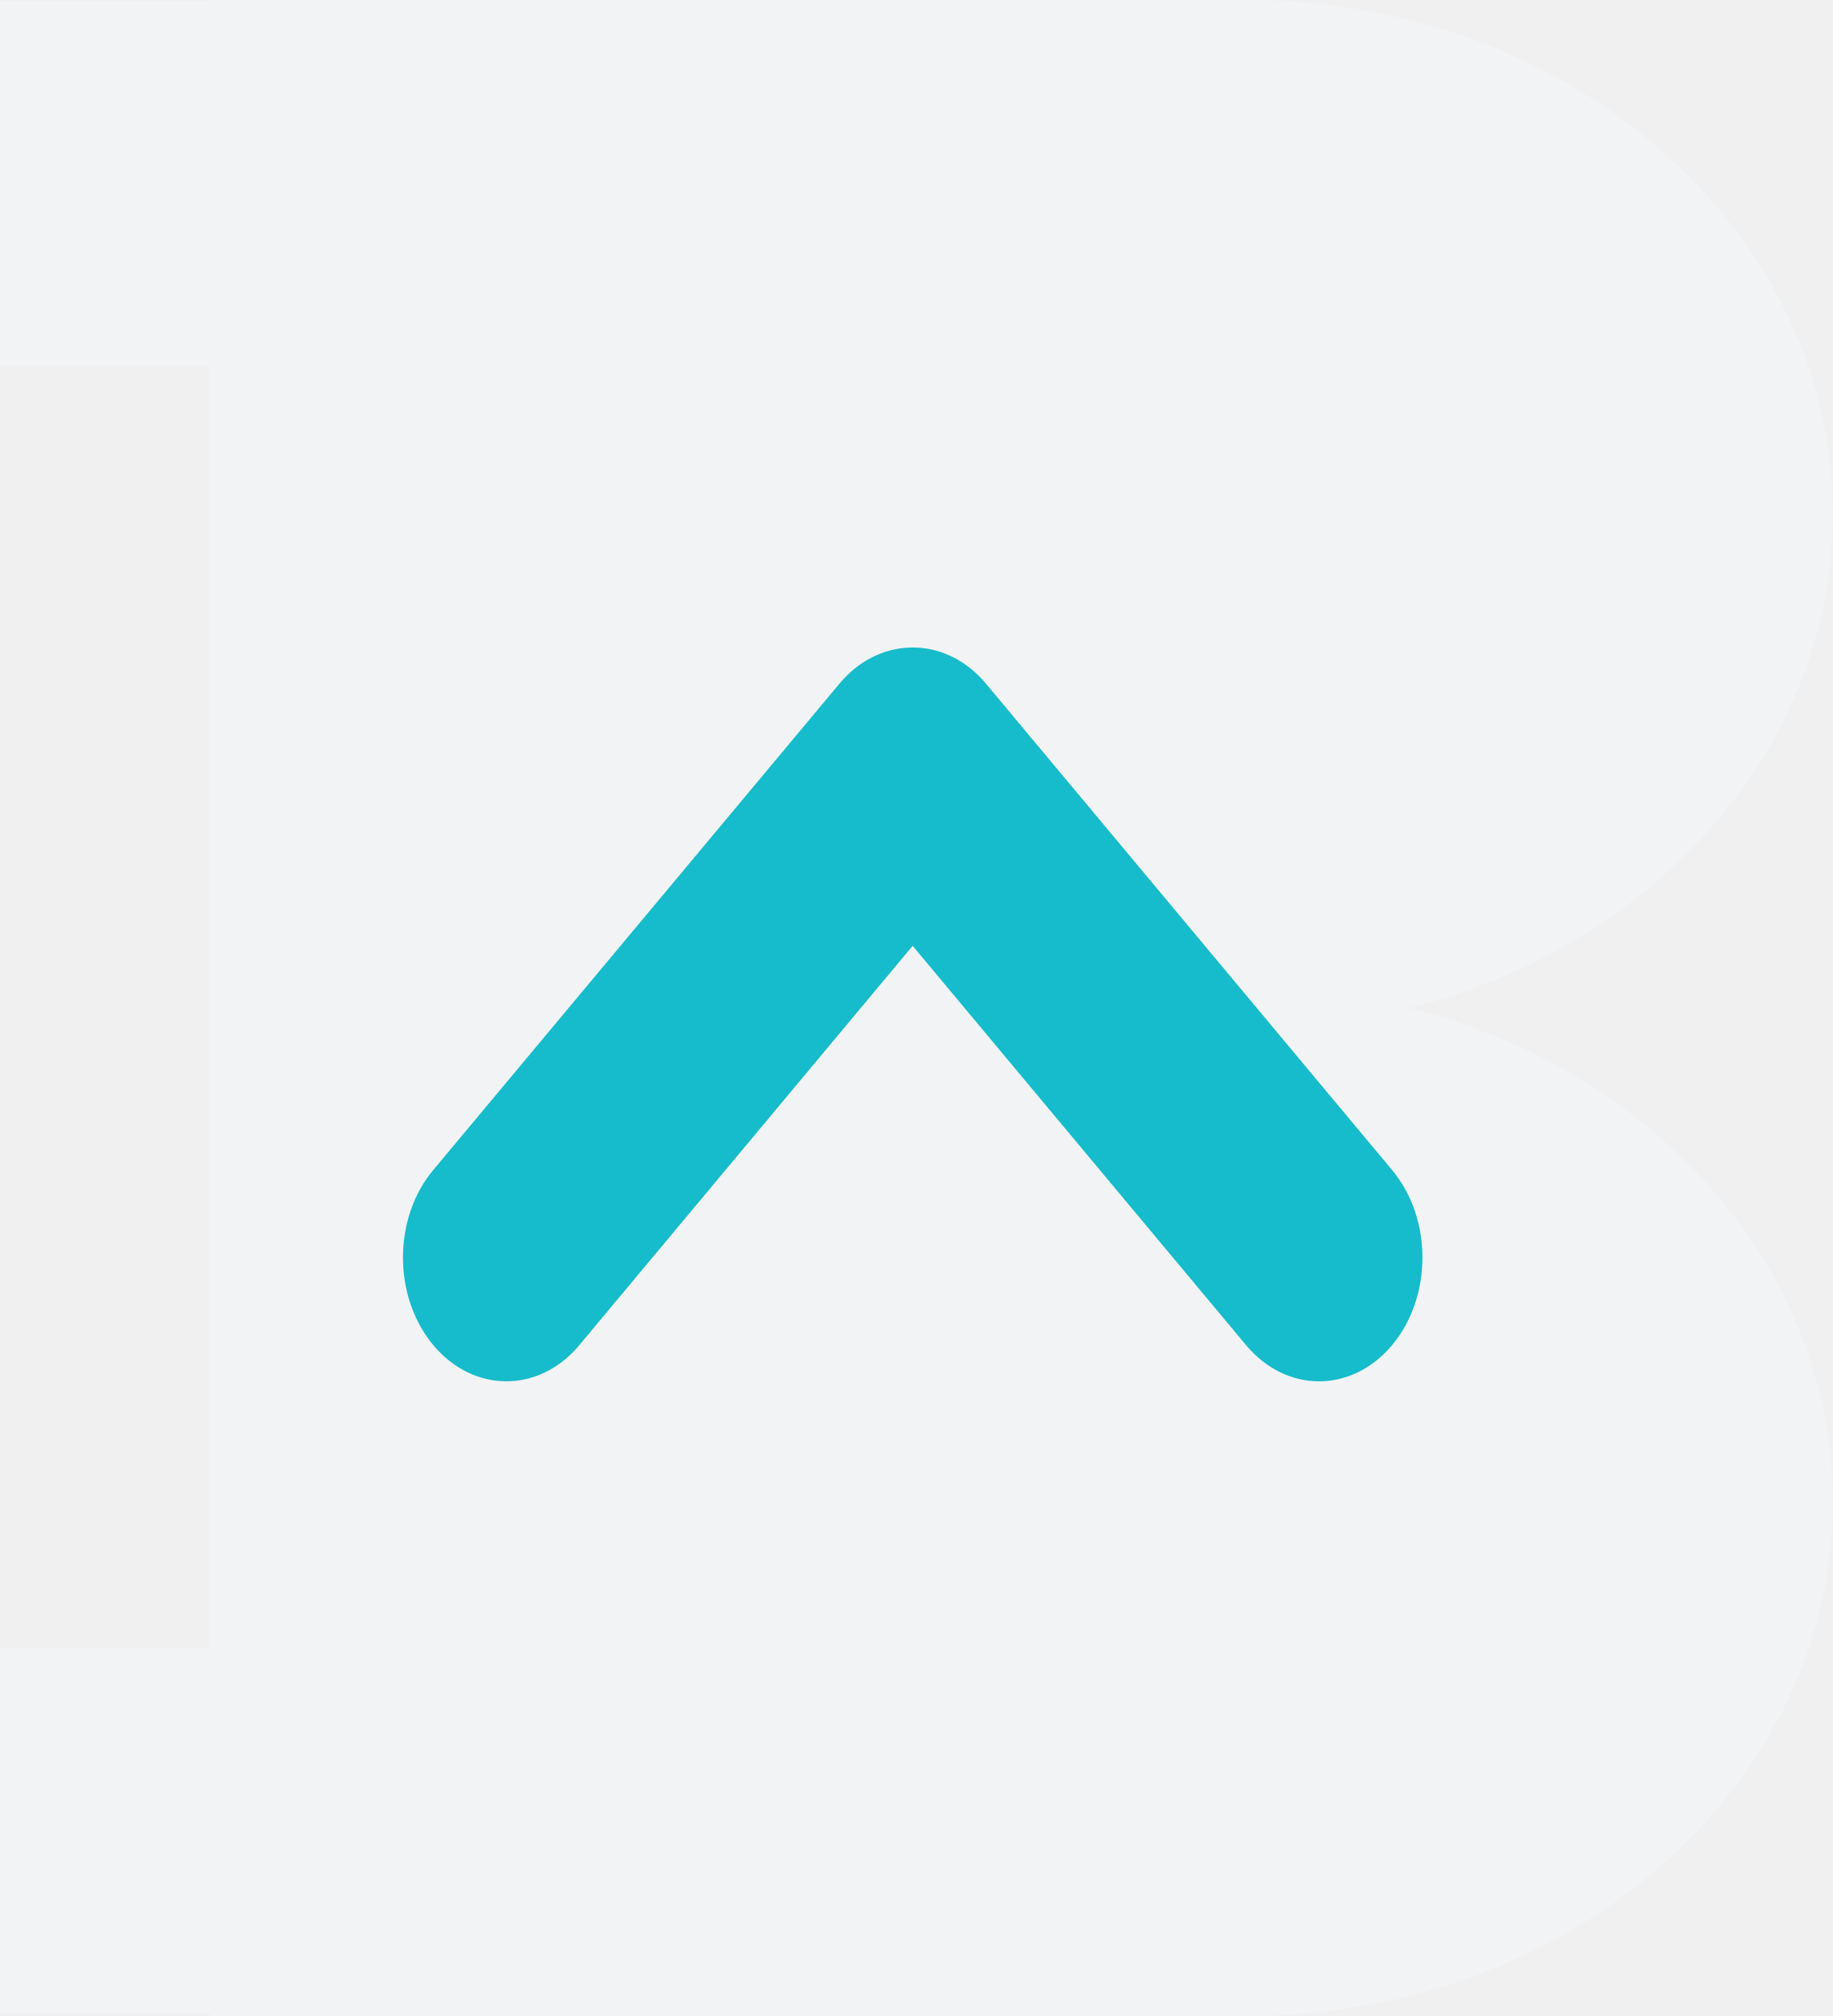
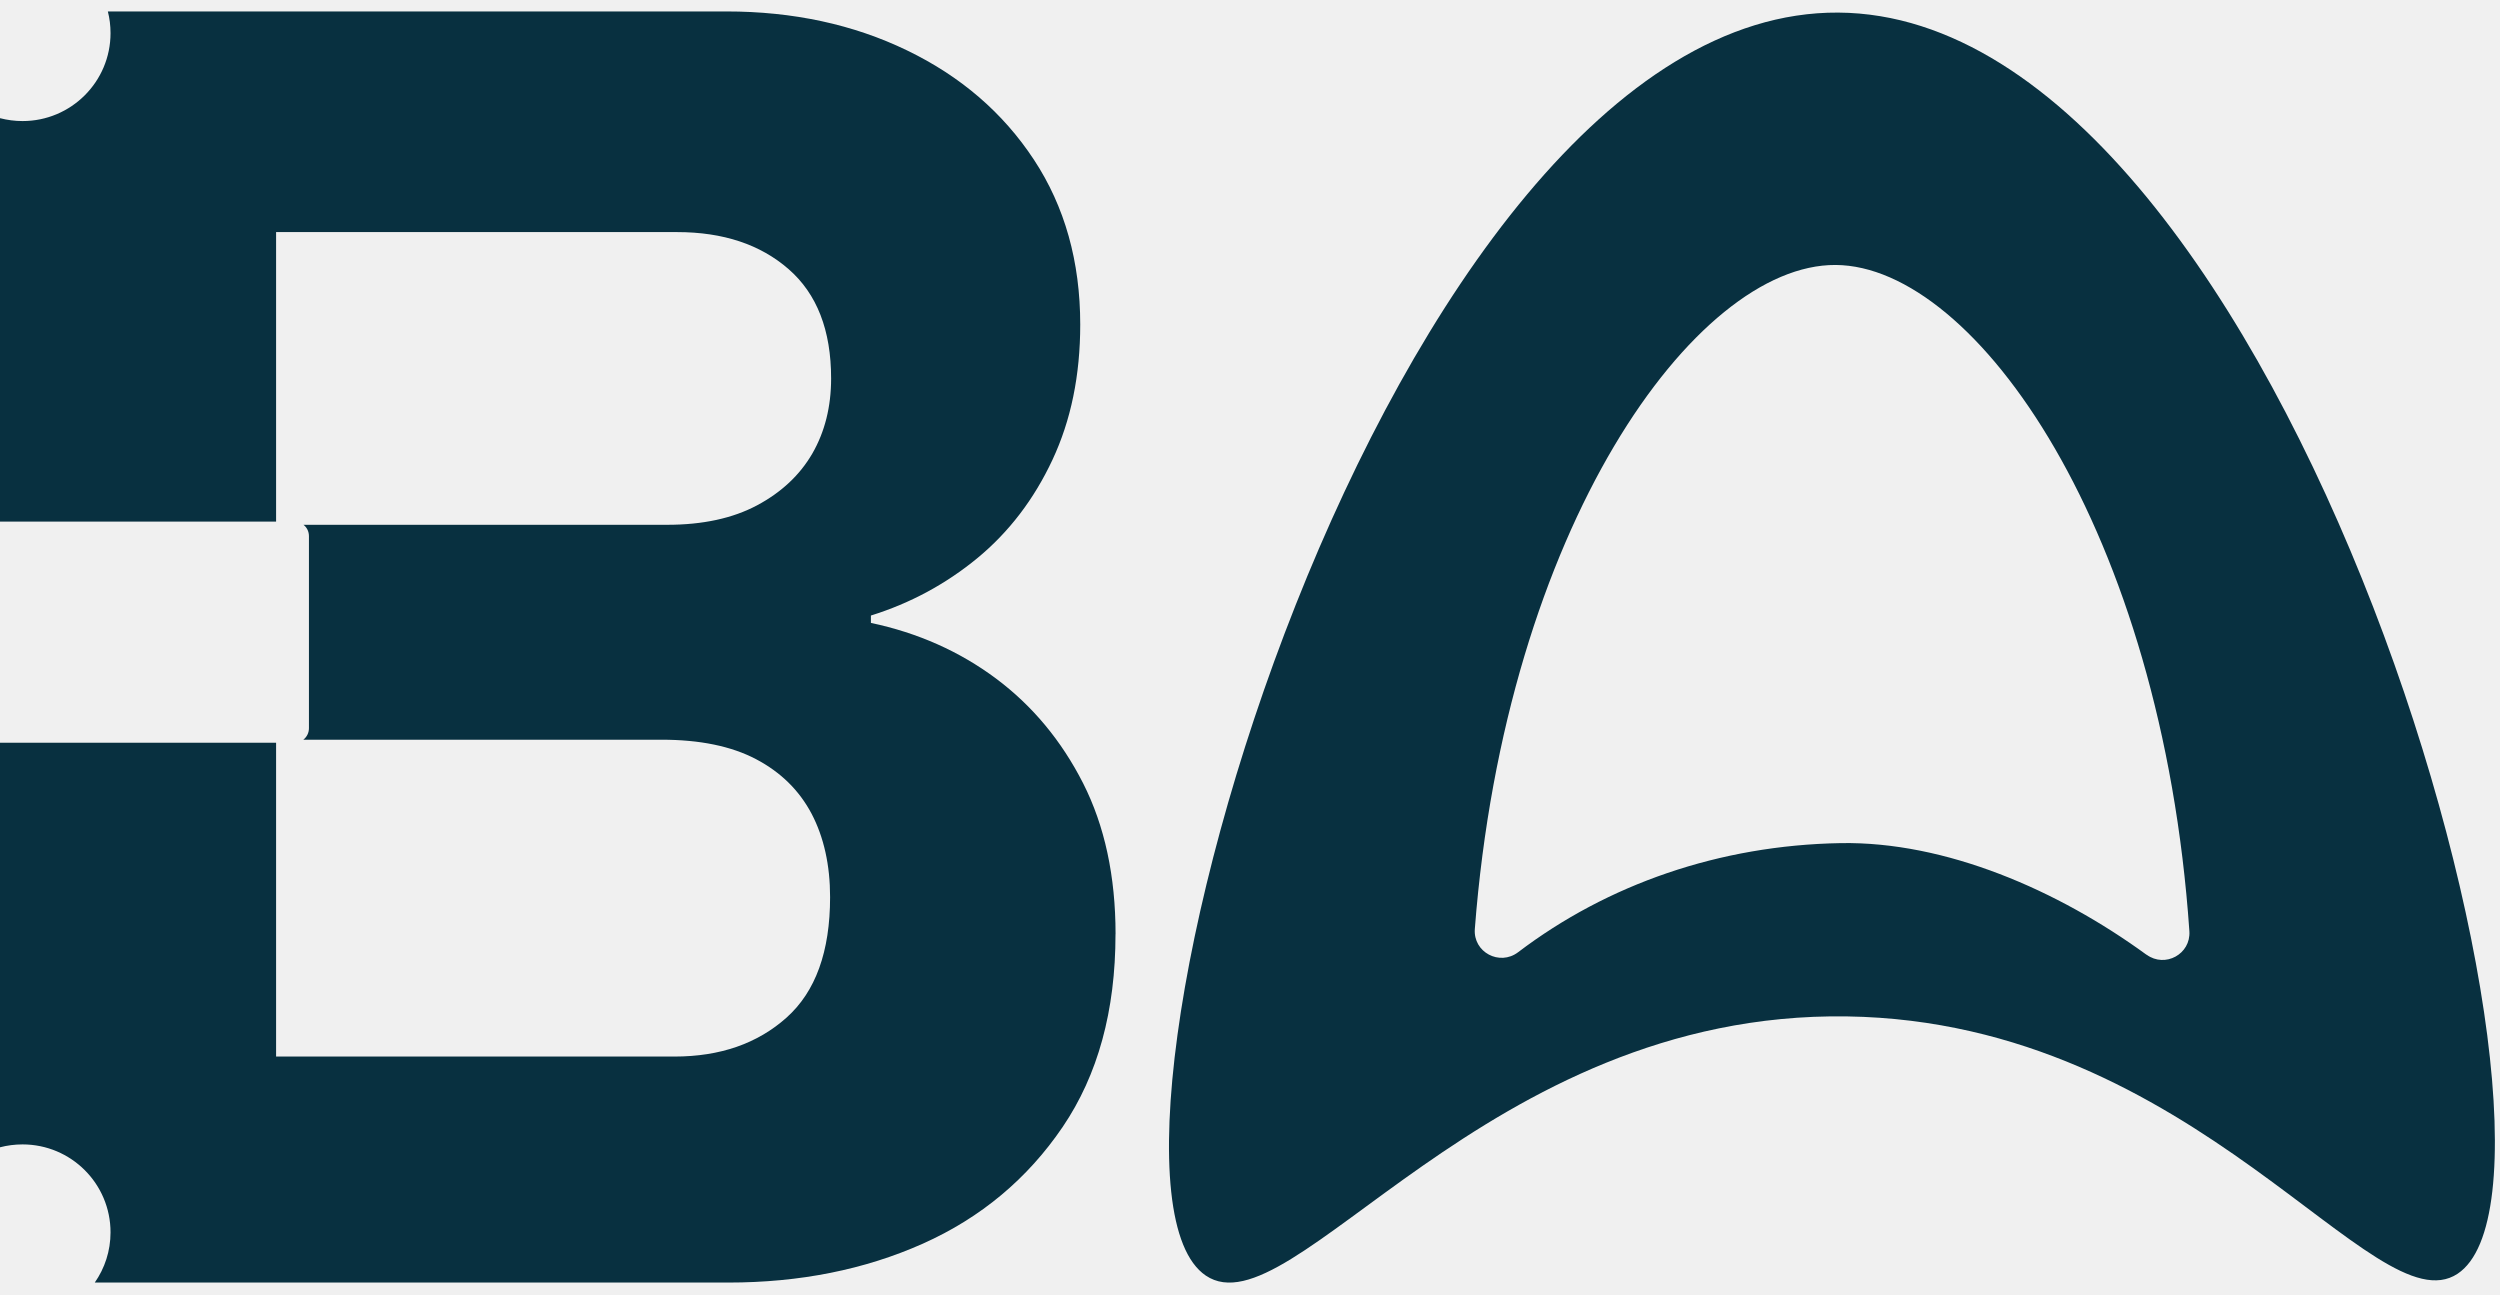
- <svg xmlns="http://www.w3.org/2000/svg" width="50" height="55" viewBox="0 0 50 55" fill="none">
-   <g clip-path="url(#clip0_524_2887)">
-     <path d="M50 40.976C50 48.721 42.848 54.998 34.027 54.998H5.72V54.924H0V44.959H5.72V9.99H0V0.026H5.72V0H34.027C42.848 0 50 6.279 50 14.022C50 20.417 45.121 25.814 38.452 27.499C45.121 29.184 50 34.581 50 40.976Z" fill="#F2F3F4" />
-     <path d="M15.807 36.696C14.707 38.014 12.92 38.014 11.819 36.696C11.27 36.037 10.993 35.173 10.993 34.306C10.993 33.44 11.268 32.58 11.819 31.921L22.897 18.656C23.419 18.029 24.094 17.703 24.774 17.668C24.859 17.664 24.94 17.664 25.025 17.668C25.705 17.703 26.38 18.029 26.902 18.656L37.978 31.921C39.081 33.239 39.081 35.378 37.978 36.696C37.429 37.355 36.706 37.685 35.985 37.685C35.264 37.685 34.543 37.355 33.992 36.696L24.898 25.804L15.806 36.696H15.807Z" fill="#16BCCB" />
+ <svg xmlns="http://www.w3.org/2000/svg" width="85" height="44" viewBox="0 0 85 44" fill="none">
+   <g clip-path="url(#clip0_723_2)">
+     <path d="M62.5 0.428C47.091 0.335 35.889 39.903 40.996 43.369C43.917 45.35 50.476 34.373 62.801 34.558C74.721 34.738 80.737 45.182 83.559 43.307C88.629 39.94 77.854 0.523 62.5 0.428ZM72.983 32.463C69.965 30.261 66.146 28.604 62.581 28.666C58.458 28.738 54.654 30.068 51.615 32.376C50.985 32.853 50.084 32.376 50.144 31.585C51.191 17.947 57.63 8.984 62.409 9.009C67.186 9.036 73.505 18.065 74.439 31.662C74.491 32.44 73.613 32.919 72.983 32.459V32.463Z" fill="#083040" />
+     <path d="M37.927 31.763C37.927 34.367 37.328 36.551 36.131 38.316C34.934 40.079 33.349 41.403 31.376 42.285C29.4 43.166 27.196 43.607 24.761 43.607H3.222C3.561 43.122 3.758 42.534 3.758 41.9C3.758 40.247 2.418 38.91 0.767 38.91C0.503 38.91 0.245 38.944 0 39.008V25.254H9.387V35.923H22.932C24.484 35.923 25.756 35.48 26.742 34.599C27.73 33.717 28.223 32.352 28.223 30.503C28.223 29.412 28.012 28.467 27.595 27.669C27.173 26.87 26.543 26.252 25.704 25.811C24.865 25.37 23.794 25.15 22.491 25.15H10.313C10.429 25.061 10.504 24.92 10.504 24.759V18.228C10.504 18.071 10.433 17.932 10.319 17.843H22.683C23.893 17.843 24.91 17.623 25.739 17.182C26.566 16.741 27.194 16.153 27.62 15.419C28.043 14.684 28.258 13.834 28.258 12.867C28.258 11.228 27.776 9.991 26.814 9.152C25.851 8.311 24.587 7.891 23.019 7.891H9.387V17.735H0V4.018C0.245 4.081 0.503 4.116 0.767 4.116C2.42 4.116 3.758 2.777 3.758 1.126C3.758 0.871 3.727 0.625 3.667 0.389H24.695C26.964 0.389 29.012 0.83 30.838 1.713C32.665 2.595 34.103 3.834 35.153 5.429C36.203 7.024 36.728 8.893 36.728 11.037C36.728 12.759 36.413 14.292 35.783 15.635C35.153 16.981 34.302 18.092 33.231 18.976C32.16 19.857 30.954 20.509 29.611 20.928V21.179C31.206 21.516 32.623 22.146 33.864 23.07C35.103 23.996 36.088 25.181 36.825 26.629C37.559 28.078 37.929 29.789 37.929 31.763H37.927Z" fill="#083040" />
  </g>
  <defs>
-     <clipPath id="clip0_524_2887">
-       <rect width="50" height="55" fill="white" />
+     <clipPath id="clip0_723_2">
+       <rect width="84.827" height="43.219" fill="white" transform="translate(0 0.389252)" />
    </clipPath>
  </defs>
</svg>
